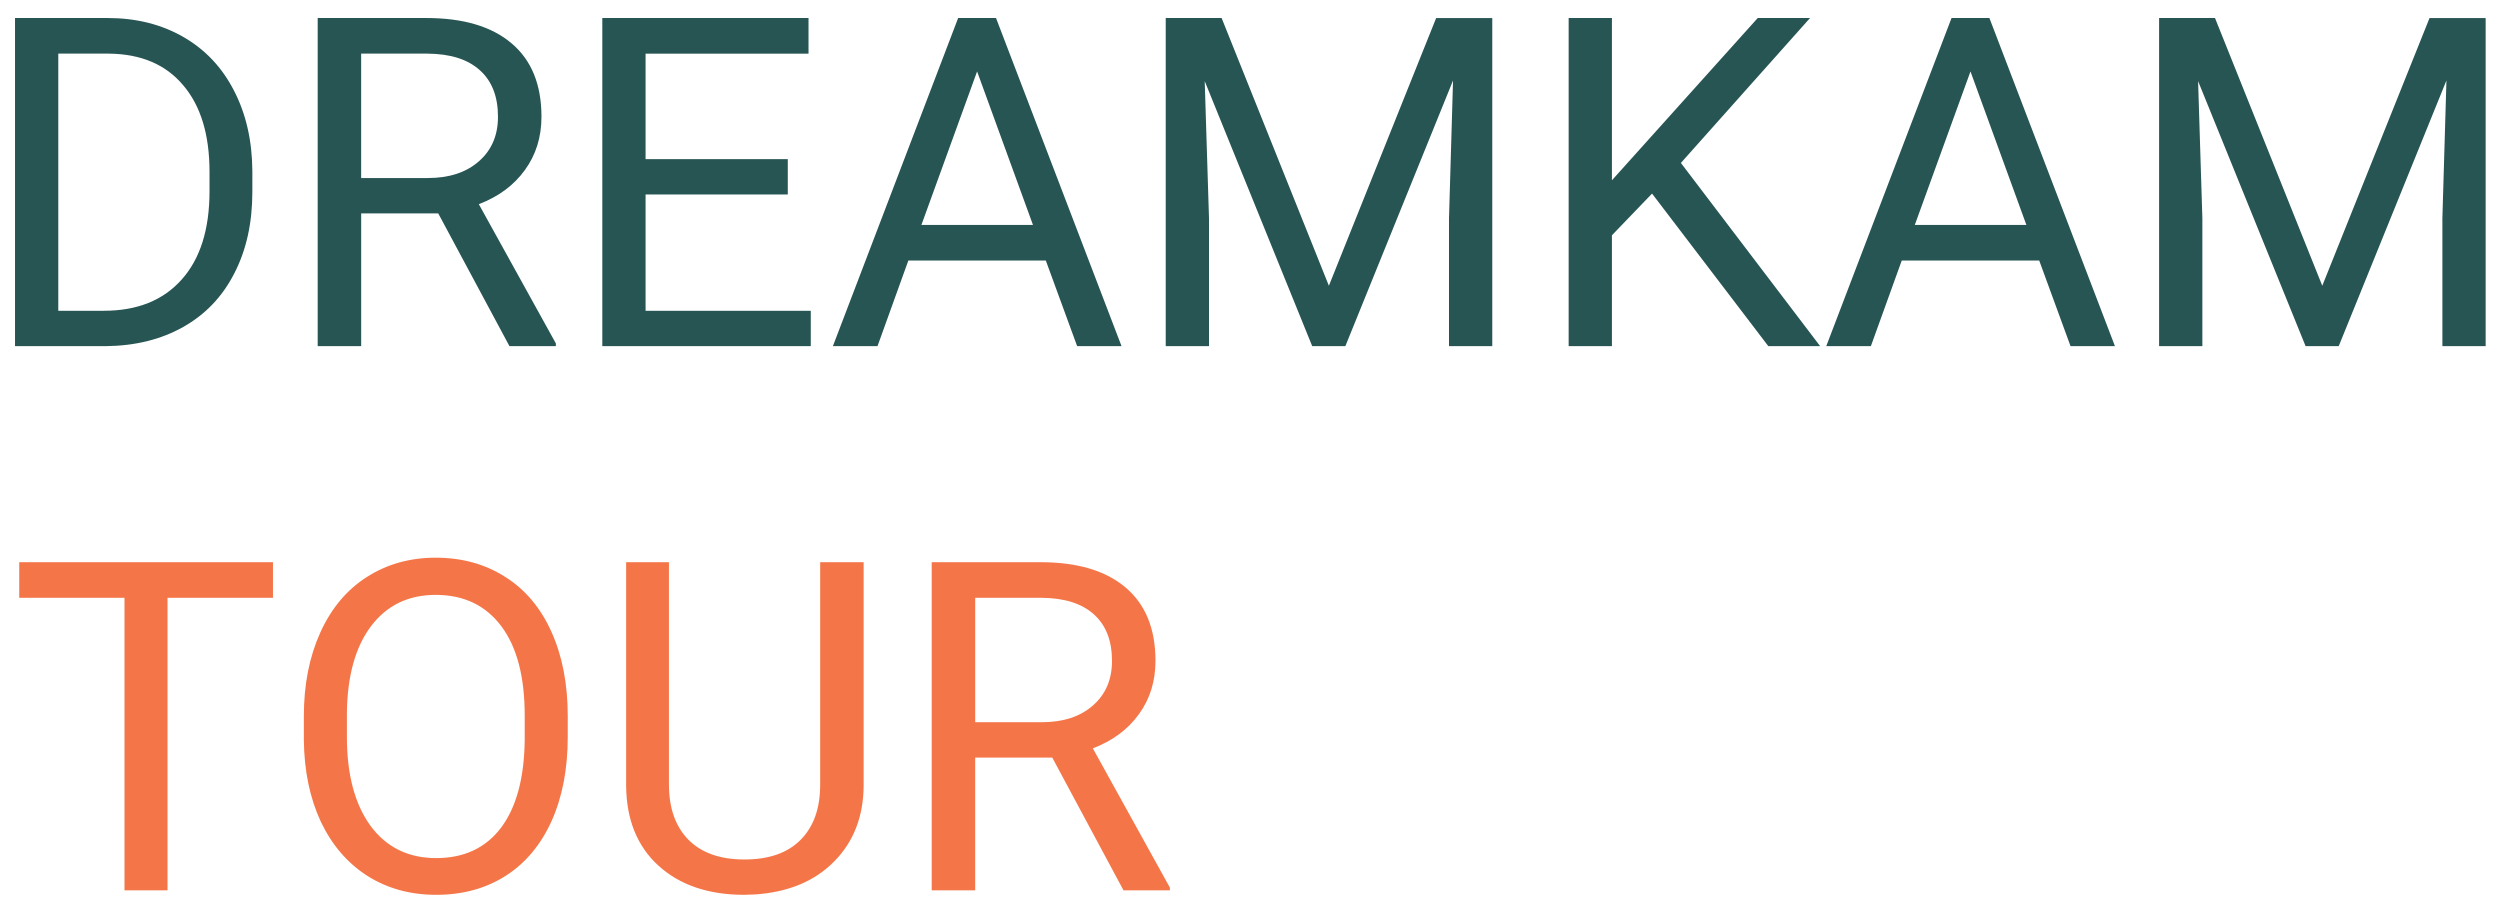
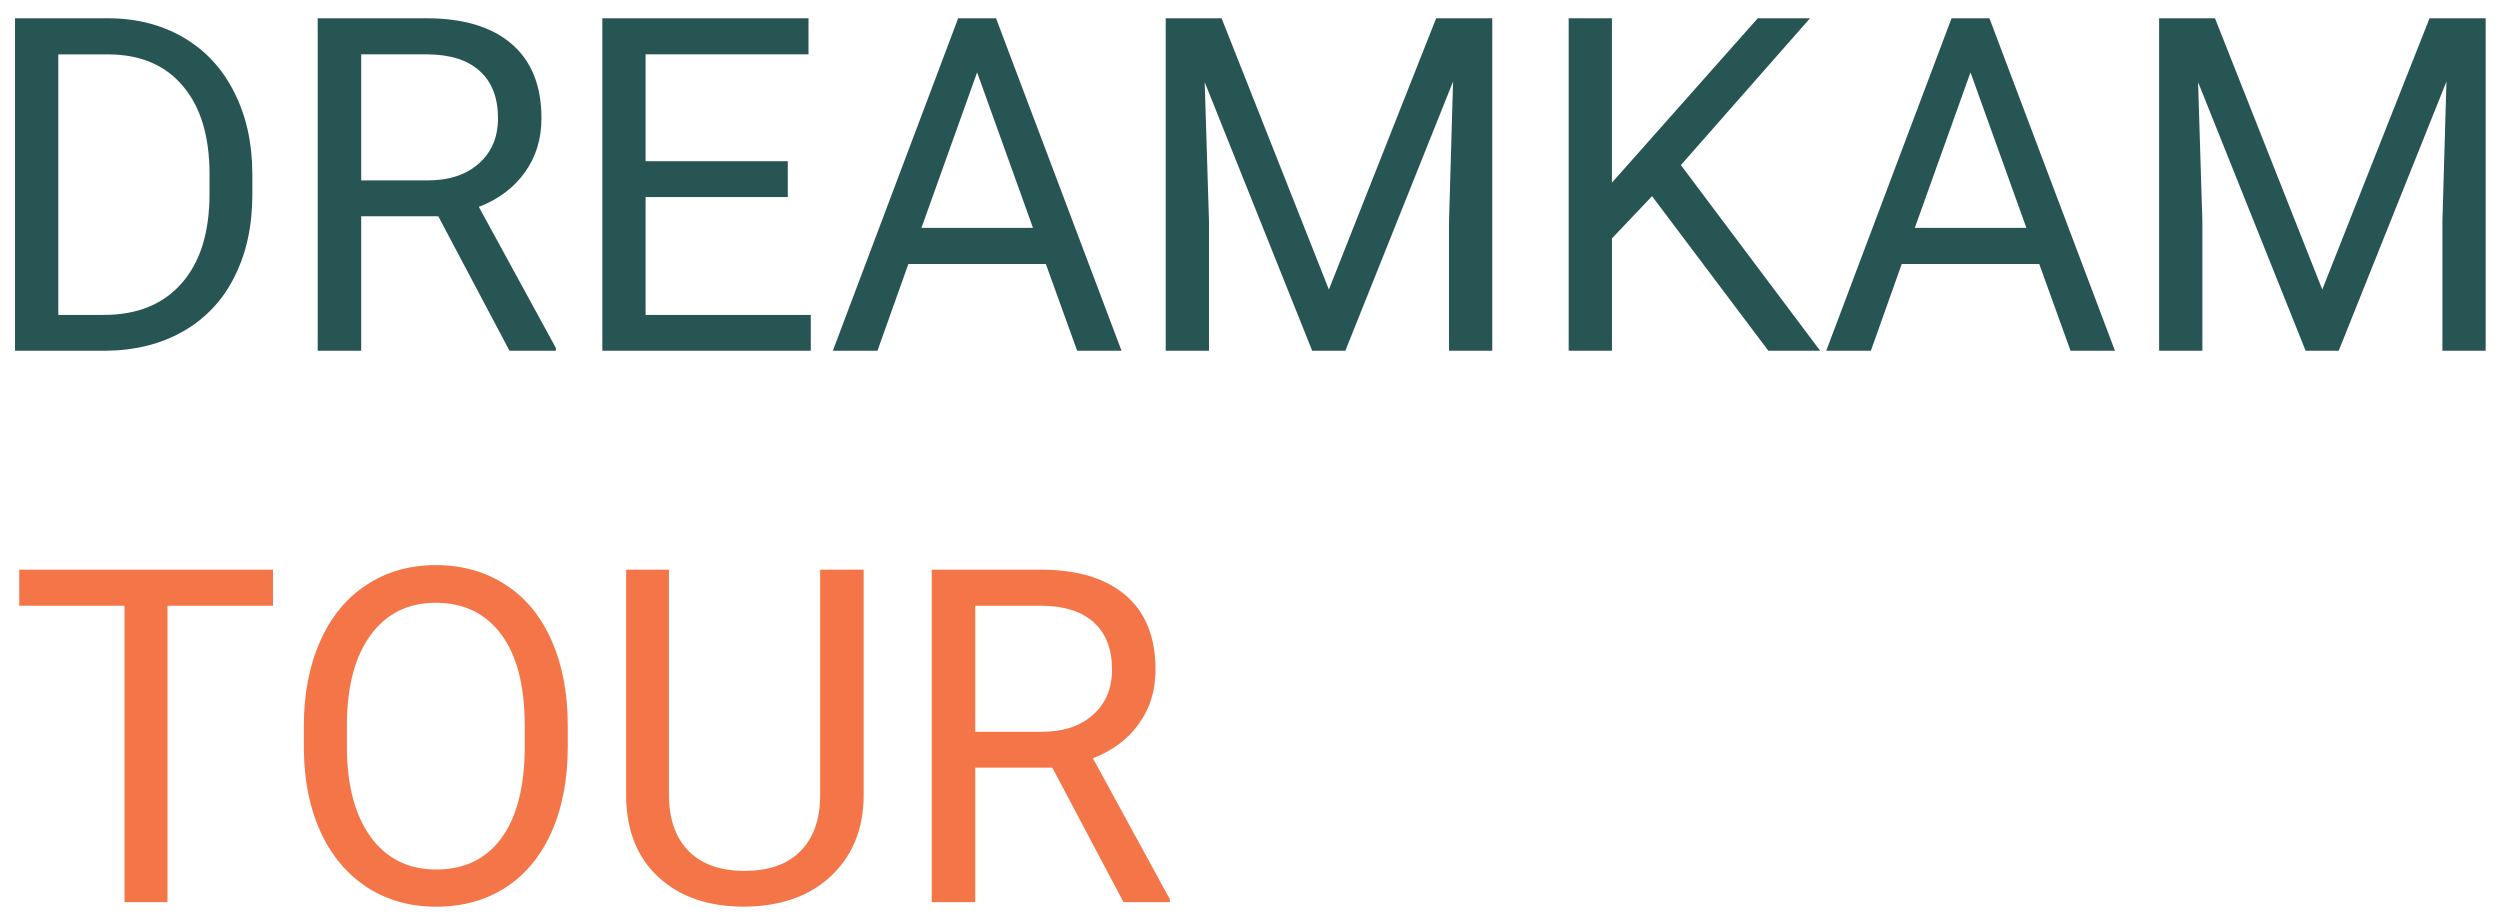
- <svg xmlns="http://www.w3.org/2000/svg" class="logo__text" width="130" height="47" fill="none">
-   <path class="logo__text-dreamkam" d="M.781 18V.937h4.817c1.484 0 2.797.329 3.937.985 1.14.656 2.02 1.59 2.637 2.8.625 1.212.941 2.602.95 4.173v1.09c0 1.609-.313 3.019-.938 4.23-.618 1.21-1.504 2.14-2.66 2.789-1.149.648-2.489.98-4.02.996H.78zm2.25-15.21v13.37h2.367c1.735 0 3.082-.539 4.043-1.617.97-1.078 1.454-2.613 1.454-4.605V8.94c0-1.937-.457-3.441-1.372-4.511-.906-1.078-2.195-1.625-3.867-1.64H3.031zm19.758 8.308h-4.008V18H16.52V.937h5.648c1.922 0 3.398.438 4.43 1.313 1.039.875 1.558 2.148 1.558 3.82 0 1.063-.289 1.989-.867 2.778-.57.789-1.367 1.379-2.39 1.77l4.007 7.241V18h-2.414l-3.703-6.902zm-4.008-1.84h3.457c1.117 0 2.004-.29 2.66-.867.665-.579.997-1.352.997-2.32 0-1.055-.317-1.864-.95-2.426-.625-.563-1.53-.848-2.718-.856H18.78v6.469zm22.184.855H33.57v6.047h8.59V18H31.32V.937h10.723V2.79H33.57v5.484h7.395v1.84zm13.418 3.434h-7.149L45.63 18h-2.32L49.824.937h1.969L58.32 18h-2.308l-1.63-4.453zm-6.469-1.852h5.8l-2.905-7.98-2.895 7.98zM63.524.937l5.578 13.922L74.68.938h2.918V18h-2.25v-6.645l.21-7.171L69.958 18h-1.723l-5.59-13.781.223 7.136V18h-2.25V.937h2.906zm22.382 9.13l-2.086 2.167V18h-2.25V.937h2.25v8.438L91.402.937h2.72l-6.716 7.536L94.648 18h-2.695l-6.047-7.934zm20.133 3.48h-7.148L97.285 18h-2.32L101.48.937h1.969L109.977 18h-2.309l-1.629-4.453zm-6.469-1.852h5.801l-2.906-7.98-2.895 7.98zM115.18.937l5.578 13.922L126.336.938h2.918V18h-2.25v-6.645l.211-7.171L121.613 18h-1.722l-5.59-13.781.222 7.136V18h-2.25V.937h2.907z" fill="#275553" />
-   <path class="logo__text-tour" d="M14.195 31.086H8.711v15.21H6.473v-15.21H1v-1.852h13.195v1.852zm15.328 7.23c0 1.672-.28 3.133-.843 4.383-.563 1.242-1.36 2.192-2.39 2.848-1.032.656-2.235.984-3.61.984-1.344 0-2.535-.328-3.575-.984-1.038-.664-1.847-1.606-2.425-2.824-.57-1.227-.864-2.645-.88-4.254v-1.23c0-1.641.286-3.09.856-4.348.57-1.258 1.375-2.22 2.414-2.883C20.117 29.336 21.312 29 22.656 29c1.367 0 2.57.332 3.61.996 1.047.656 1.851 1.613 2.414 2.871.562 1.25.843 2.707.843 4.371v1.078zm-2.238-1.101c0-2.024-.406-3.574-1.218-4.653-.813-1.085-1.95-1.628-3.41-1.628-1.423 0-2.544.543-3.364 1.628-.813 1.079-1.23 2.579-1.254 4.5v1.254c0 1.961.41 3.504 1.23 4.63.829 1.117 1.965 1.675 3.41 1.675 1.454 0 2.579-.527 3.376-1.582.797-1.062 1.207-2.582 1.23-4.559v-1.265zm17.625-7.98v11.601c-.008 1.61-.515 2.926-1.523 3.95-1 1.023-2.36 1.597-4.078 1.722l-.598.023c-1.867 0-3.355-.504-4.465-1.511-1.11-1.008-1.672-2.395-1.687-4.16V29.233h2.226V40.79c0 1.234.34 2.195 1.02 2.883.68.68 1.648 1.02 2.906 1.02 1.273 0 2.246-.34 2.918-1.02.68-.68 1.02-1.637 1.02-2.871V29.234h2.261zm9.809 10.16H50.71v6.902h-2.262V29.234h5.649c1.922 0 3.398.438 4.43 1.313 1.038.875 1.558 2.148 1.558 3.82 0 1.063-.29 1.989-.867 2.778-.57.789-1.367 1.378-2.39 1.77l4.007 7.241v.14h-2.414l-3.703-6.901zm-4.008-1.84h3.457c1.117 0 2.004-.29 2.66-.867.664-.579.996-1.352.996-2.32 0-1.056-.316-1.864-.949-2.427-.625-.562-1.531-.847-2.719-.855h-3.445v6.469z" fill="#F47648" />
+ <svg xmlns="http://www.w3.org/2000/svg" class="logo__text" width="101" height="37" fill="none">
+   <path class="logo__text-dreamkam" d="M.607 14.17V.738H4.35c1.154 0 2.173.258 3.06.775.886.517 1.569 1.252 2.048 2.205.486.953.731 2.048.737 3.284v.858c0 1.267-.242 2.377-.728 3.33A5.095 5.095 0 017.4 13.386c-.892.51-1.933.772-3.122.784H.607zM2.355 2.196v10.526h1.84c1.347 0 2.394-.425 3.14-1.273.753-.849 1.13-2.058 1.13-3.626V7.04c0-1.525-.355-2.71-1.066-3.552-.704-.849-1.705-1.28-3.004-1.291h-2.04zm15.35 6.54h-3.113v5.434h-1.757V.738h4.388c1.493 0 2.64.344 3.442 1.033.807.69 1.21 1.692 1.21 3.008 0 .836-.224 1.565-.673 2.186-.443.621-1.062 1.086-1.857 1.393l3.113 5.701v.111h-1.875l-2.877-5.434zm-3.113-1.448h2.686c.868 0 1.557-.227 2.067-.683.515-.455.774-1.064.774-1.826 0-.83-.246-1.467-.738-1.91-.486-.443-1.19-.667-2.112-.673h-2.677v5.092zm17.235.674h-5.745v4.76h6.674v1.448h-8.422V.738h8.33v1.458h-6.582v4.317h5.745v1.449zm10.425 2.703h-5.554L35.45 14.17h-1.803L38.71.738h1.53l5.07 13.432h-1.793l-1.265-3.505zm-5.026-1.458h4.507l-2.258-6.283-2.249 6.283zM49.353.738l4.334 10.96L58.021.738h2.267V14.17H58.54V8.94l.164-5.647-4.352 10.877h-1.339L48.67 3.321l.173 5.618v5.231h-1.748V.738h2.258zm17.39 7.187l-1.62 1.706v4.54h-1.749V.737h1.748V7.38L71.013.738h2.112L67.908 6.67l5.627 7.5h-2.094l-4.698-6.245zm15.642 2.74H76.83l-1.247 3.505H73.78L78.843.738h1.53l5.071 13.432H83.65l-1.265-3.505zm-5.026-1.458h4.507l-2.258-6.283-2.25 6.283zM89.486.738l4.334 10.96L98.154.738h2.267V14.17h-1.748V8.94l.164-5.647-4.353 10.877h-1.337L88.803 3.321l.173 5.618v5.231h-1.748V.738h2.258z" fill="#275553" />
+   <path class="logo__text-tour" d="M11.03 24.472H6.767v11.974H5.03V24.473H.777v-1.458H11.03v1.458zm11.908 5.692c0 1.316-.219 2.466-.656 3.45-.437.978-1.056 1.726-1.857 2.242-.801.517-1.736.775-2.804.775-1.044 0-1.97-.258-2.777-.775-.807-.523-1.435-1.264-1.885-2.223-.443-.966-.67-2.082-.683-3.35v-.968c0-1.291.222-2.432.665-3.422.443-.99 1.068-1.747 1.876-2.27.813-.529 1.742-.793 2.786-.793 1.062 0 1.996.261 2.804.784.813.517 1.438 1.27 1.875 2.26.437.984.656 2.131.656 3.441v.849zm-1.74-.867c0-1.593-.315-2.814-.946-3.663-.631-.855-1.514-1.282-2.65-1.282-1.104 0-1.975.427-2.612 1.282-.632.85-.956 2.03-.975 3.543v.987c0 1.544.32 2.758.956 3.644.644.88 1.527 1.32 2.65 1.32 1.129 0 2.003-.416 2.622-1.246.619-.837.938-2.033.956-3.589v-.996zm13.694-6.283v9.134c-.006 1.266-.4 2.303-1.183 3.108-.777.806-1.833 1.258-3.169 1.356l-.464.019c-1.45 0-2.607-.397-3.469-1.19-.862-.794-1.299-1.885-1.311-3.275v-9.152h1.73v9.097c0 .971.264 1.728.792 2.269.528.535 1.28.803 2.258.803.99 0 1.745-.268 2.267-.803.528-.535.792-1.288.792-2.26v-9.106h1.757zm7.62 7.999H39.4v5.433h-1.757V23.014h4.388c1.493 0 2.64.345 3.442 1.034.807.688 1.21 1.69 1.21 3.007 0 .837-.224 1.565-.673 2.186-.443.622-1.062 1.086-1.857 1.393l3.113 5.702v.11H45.39l-2.877-5.433zM39.4 29.564h2.686c.868 0 1.557-.227 2.067-.682.515-.456.773-1.064.773-1.827 0-.83-.245-1.467-.737-1.91-.486-.442-1.19-.667-2.112-.673H39.4v5.092z" fill="#F47648" />
</svg>
